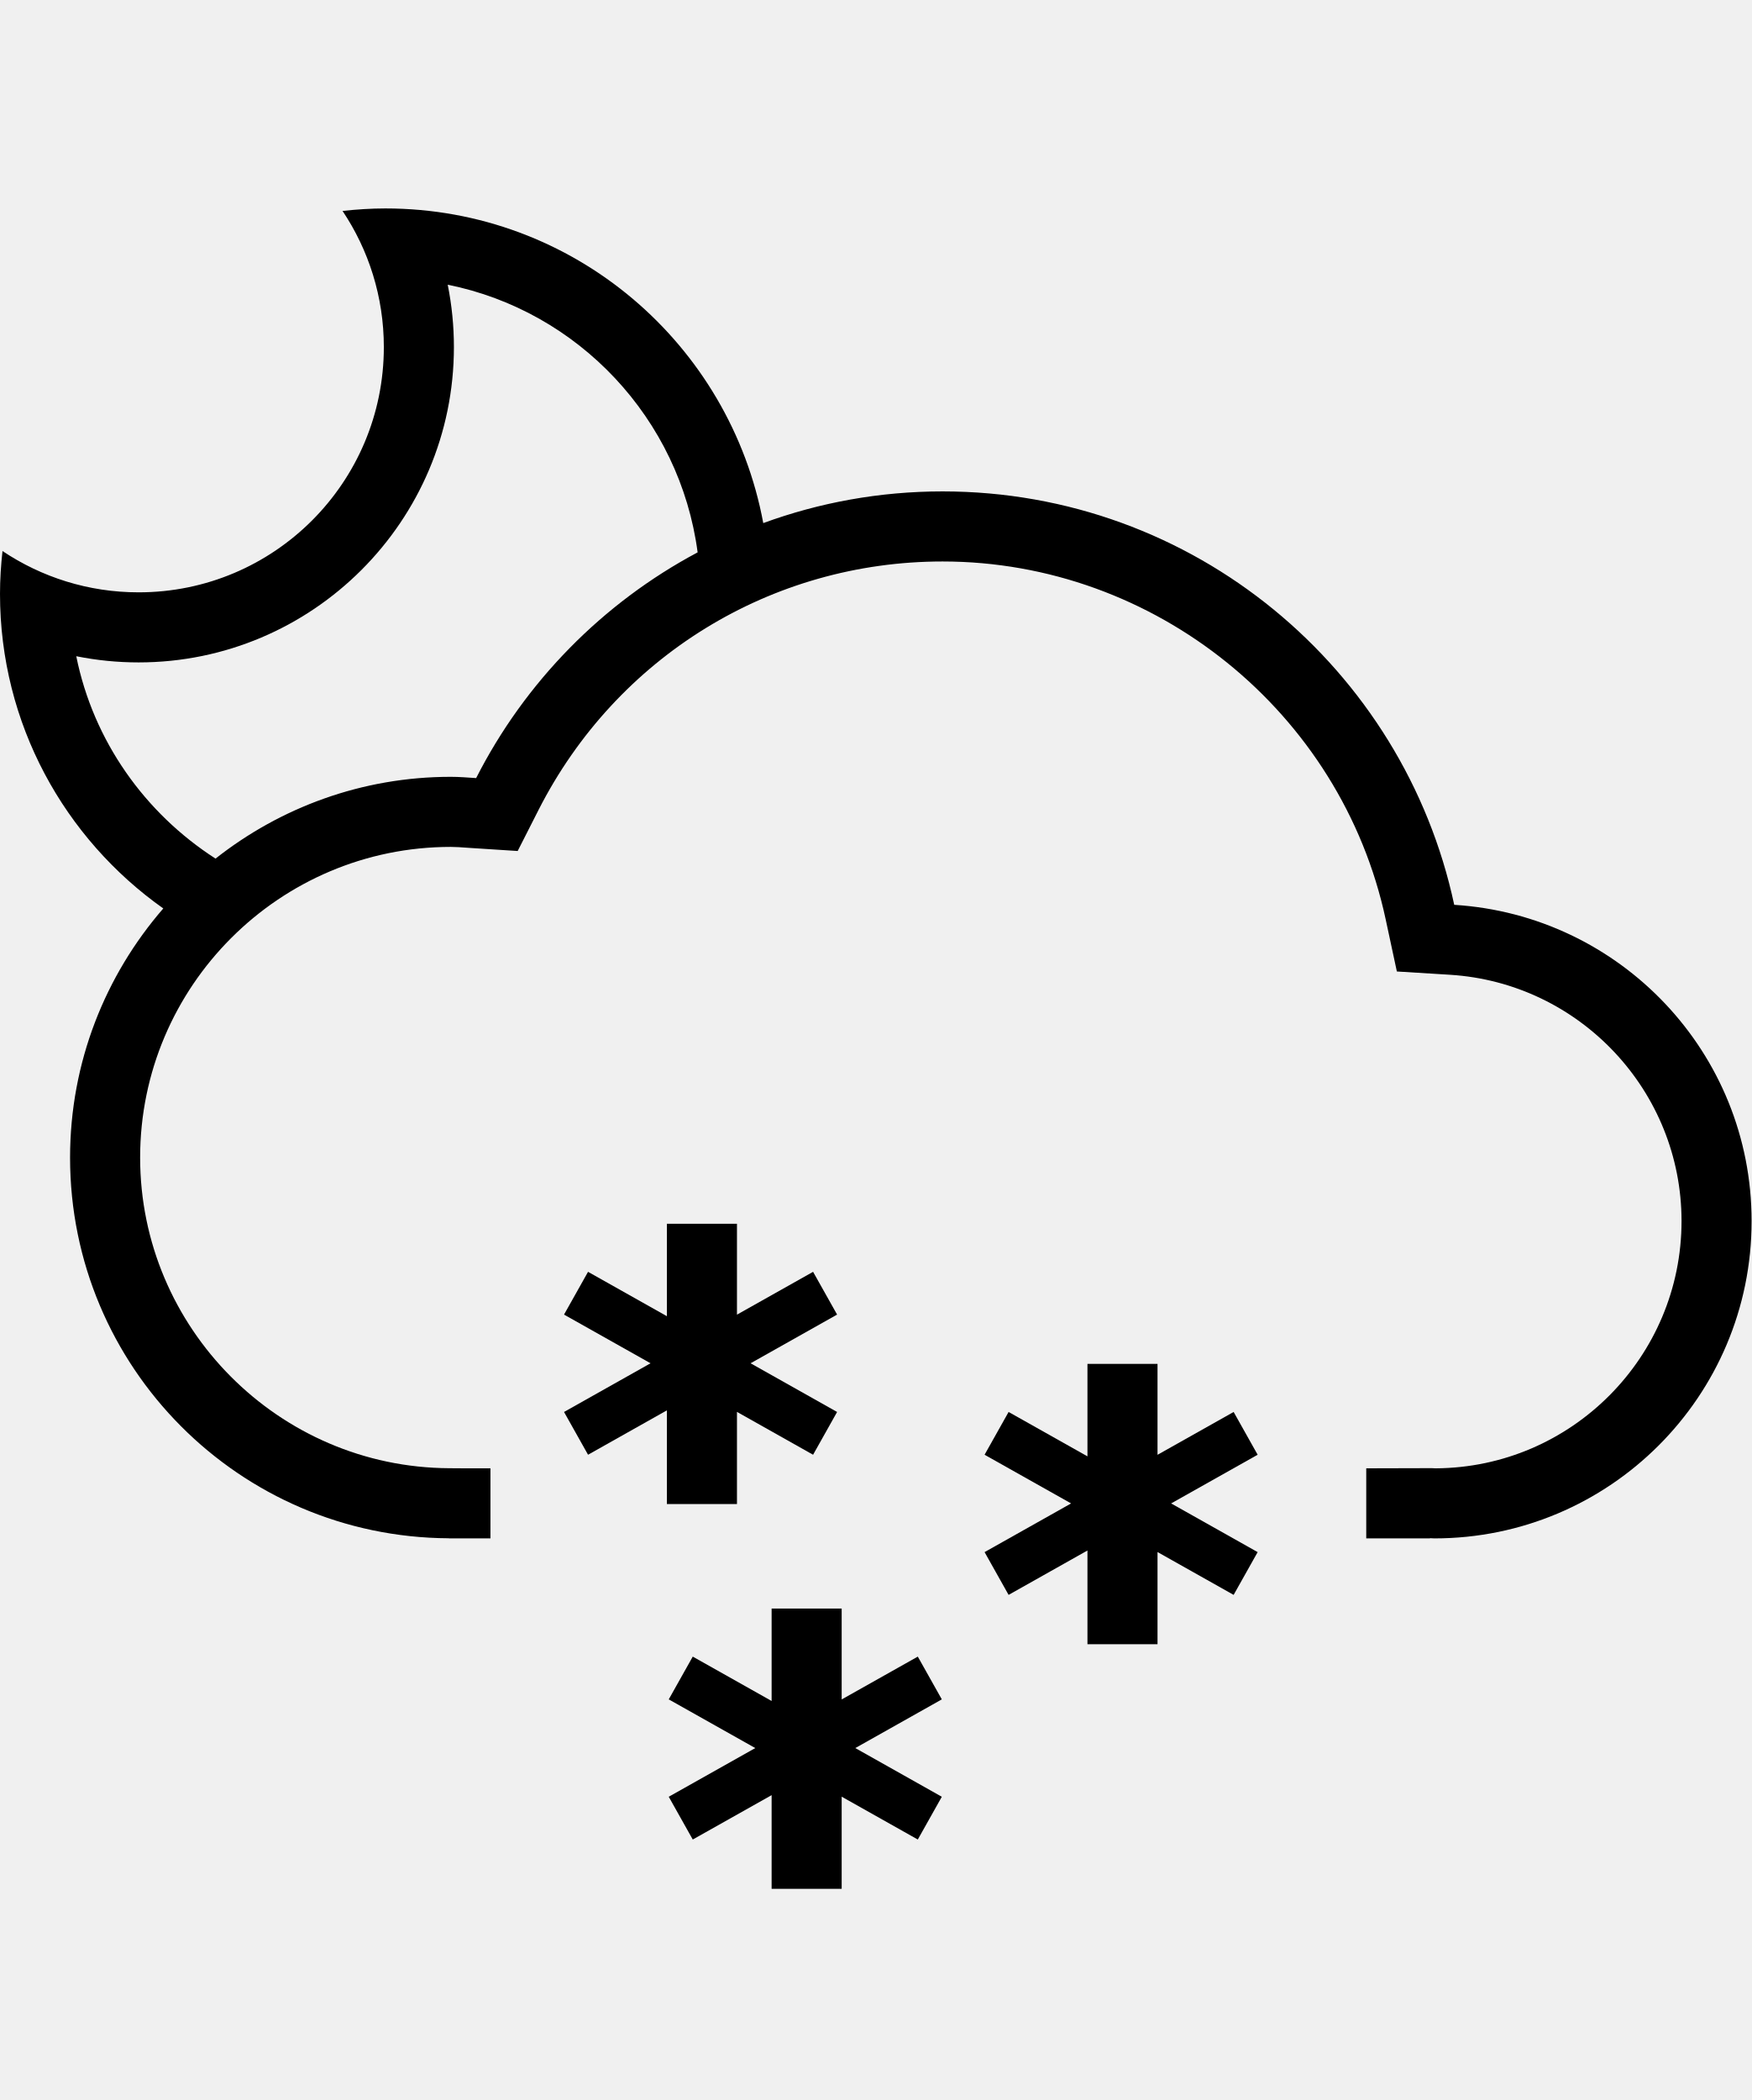
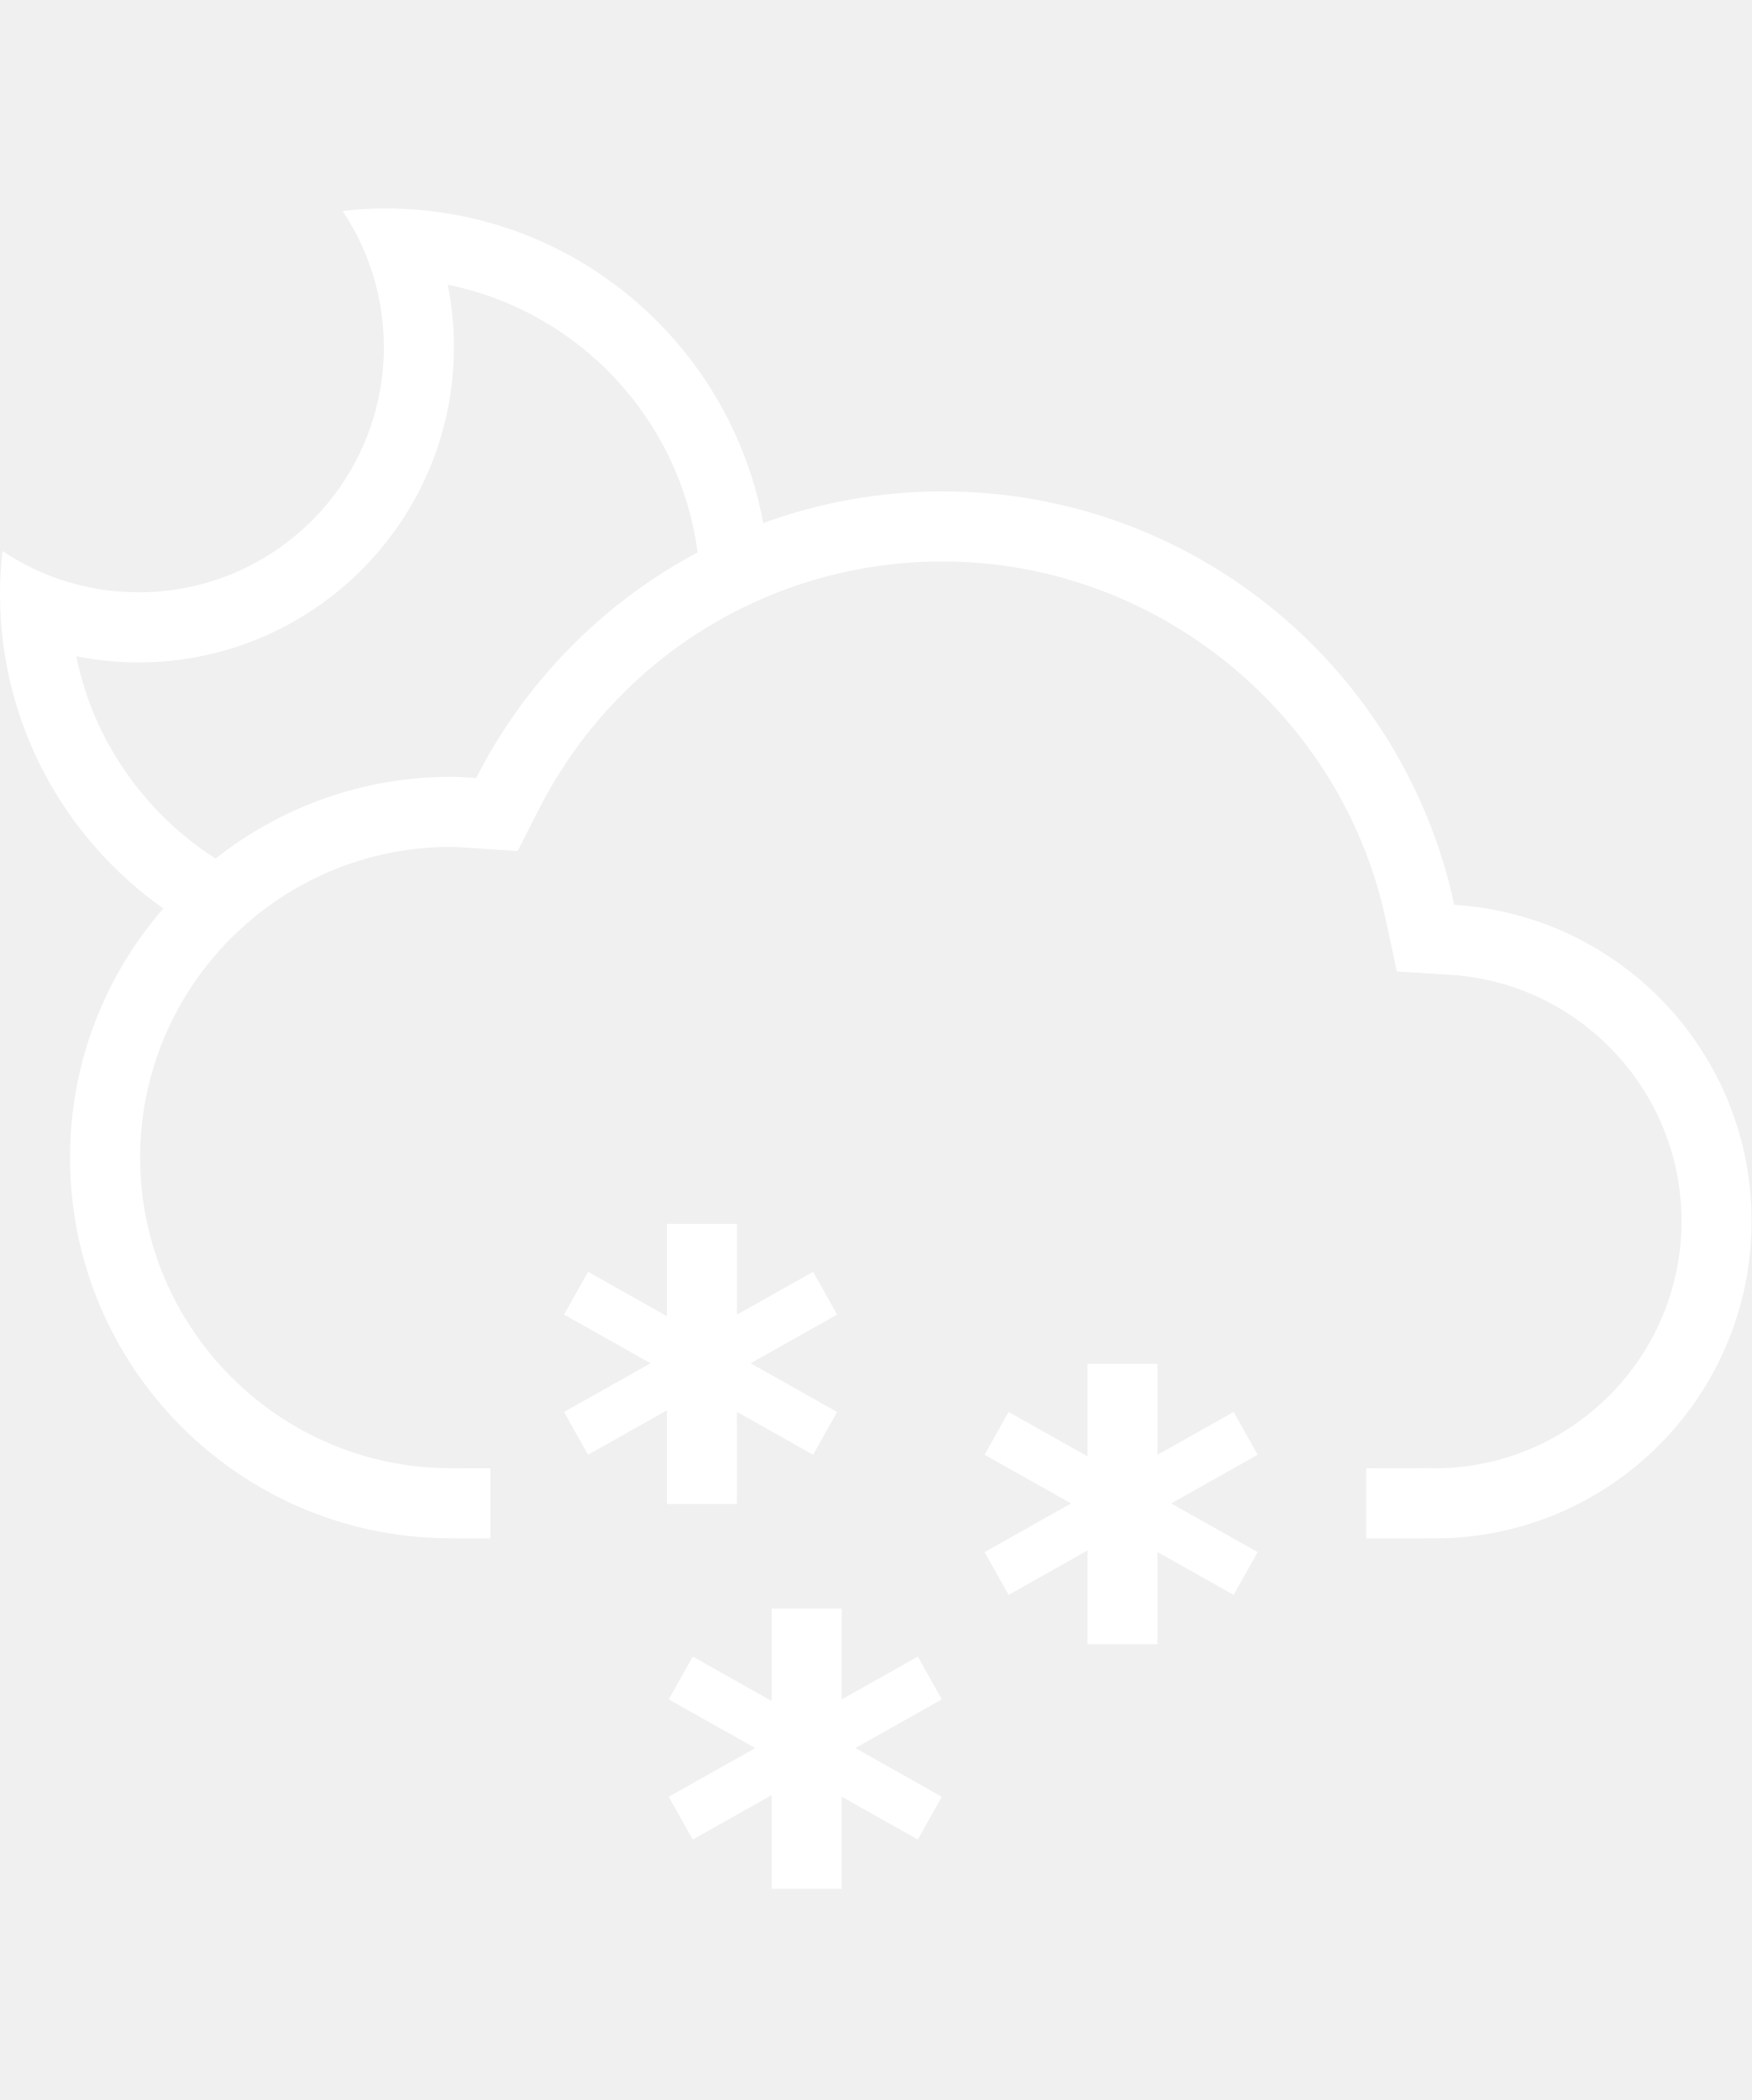
- <svg xmlns="http://www.w3.org/2000/svg" version="1.1" id="Layer_1" x="0px" y="0px" width="427.114px" height="512px" viewBox="9.996 0 427.114 512" enable-background="new 9.996 0 427.114 512" xml:space="preserve">
+ <svg xmlns="http://www.w3.org/2000/svg" style="fill:#fff" version="1.1" id="Layer_1" x="0px" y="0px" width="427.114px" height="512px" viewBox="9.996 0 427.114 512" enable-background="new 9.996 0 427.114 512" xml:space="preserve">
  <g>
    <path d="M364.598,220.605c-12.337-57.594-63.49-100.796-124.763-100.796c-15.366,0-30.09,2.736-43.721,7.724   c-8.108-43.637-46.165-76.713-92.154-76.713c-3.529,0-6.999,0.234-10.436,0.609c6.356,9.501,10.069,20.913,10.069,33.193   c0,33.018-26.769,59.795-59.795,59.795c-12.288,0-23.691-3.712-33.193-10.069c-0.375,3.429-0.609,6.907-0.609,10.436   c0,31.716,15.758,59.688,39.816,76.705c-14.123,16.292-22.731,37.487-22.731,60.745c0,51.113,41.31,92.563,92.363,92.814v0.025   h10.144V357.99h-6.156l-3.904-0.025c-41.552-0.199-75.362-34.176-75.362-75.729c0-41.769,33.977-75.753,75.746-75.753   c1.285,0,2.552,0.1,3.82,0.191l1.269,0.084l11.228,0.726l5.097-10.036c19.003-37.347,56.751-60.555,98.511-60.555   c51.778,0,97.228,36.714,108.054,87.291l2.721,12.671l12.931,0.801c31.675,1.969,56.483,28.354,56.483,60.055   c0,33.126-26.854,60.096-59.938,60.279c-0.358-0.025-0.675-0.041-1.001-0.041l-15.941,0.041v17.085h15.541v-0.052   c0.359,0.009,0.7,0.052,1.061,0.052c42.719,0,77.364-34.63,77.364-77.364C437.107,256.625,405.041,223.124,364.598,220.605z    M126.1,189.706c-2.061-0.133-4.104-0.309-6.189-0.309c-21.673,0-41.561,7.492-57.36,19.938   c-17.185-11.054-29.781-28.646-33.96-49.343c4.971,1.001,10.061,1.51,15.208,1.51c42.394,0,76.88-34.486,76.88-76.88   c0-5.147-0.509-10.235-1.51-15.208c31.892,6.432,56.626,32.667,60.939,65.26C156.932,147.011,138.012,166.273,126.1,189.706z" />
    <polygon points="189.7,366.699 189.7,344.232 208.26,354.68 214.116,344.251 193.02,332.38 214.116,320.509 208.26,310.082    189.7,320.525 189.7,298.361 172.615,298.361 172.615,320.902 153.387,310.082 147.531,320.509 168.627,332.38 147.531,344.251    153.387,354.68 172.615,343.857 172.615,366.699  " />
    <polygon points="233.795,403.896 215.234,414.34 215.234,392.176 198.15,392.176 198.15,414.717 178.921,403.896 173.065,414.324    194.163,426.195 173.065,438.066 178.921,448.493 198.15,437.674 198.15,460.514 215.234,460.514 215.234,438.049 233.795,448.493    239.652,438.066 218.554,426.195 239.652,414.324  " />
    <polygon points="310.809,344.251 292.249,354.695 292.249,332.531 275.164,332.531 275.164,355.07 255.936,344.251 250.079,354.68    271.176,366.549 250.079,378.42 255.936,388.848 275.164,378.027 275.164,400.869 292.249,400.869 292.249,378.404    310.809,388.848 316.665,378.42 295.566,366.549 316.665,354.68  " />
  </g>
</svg>
